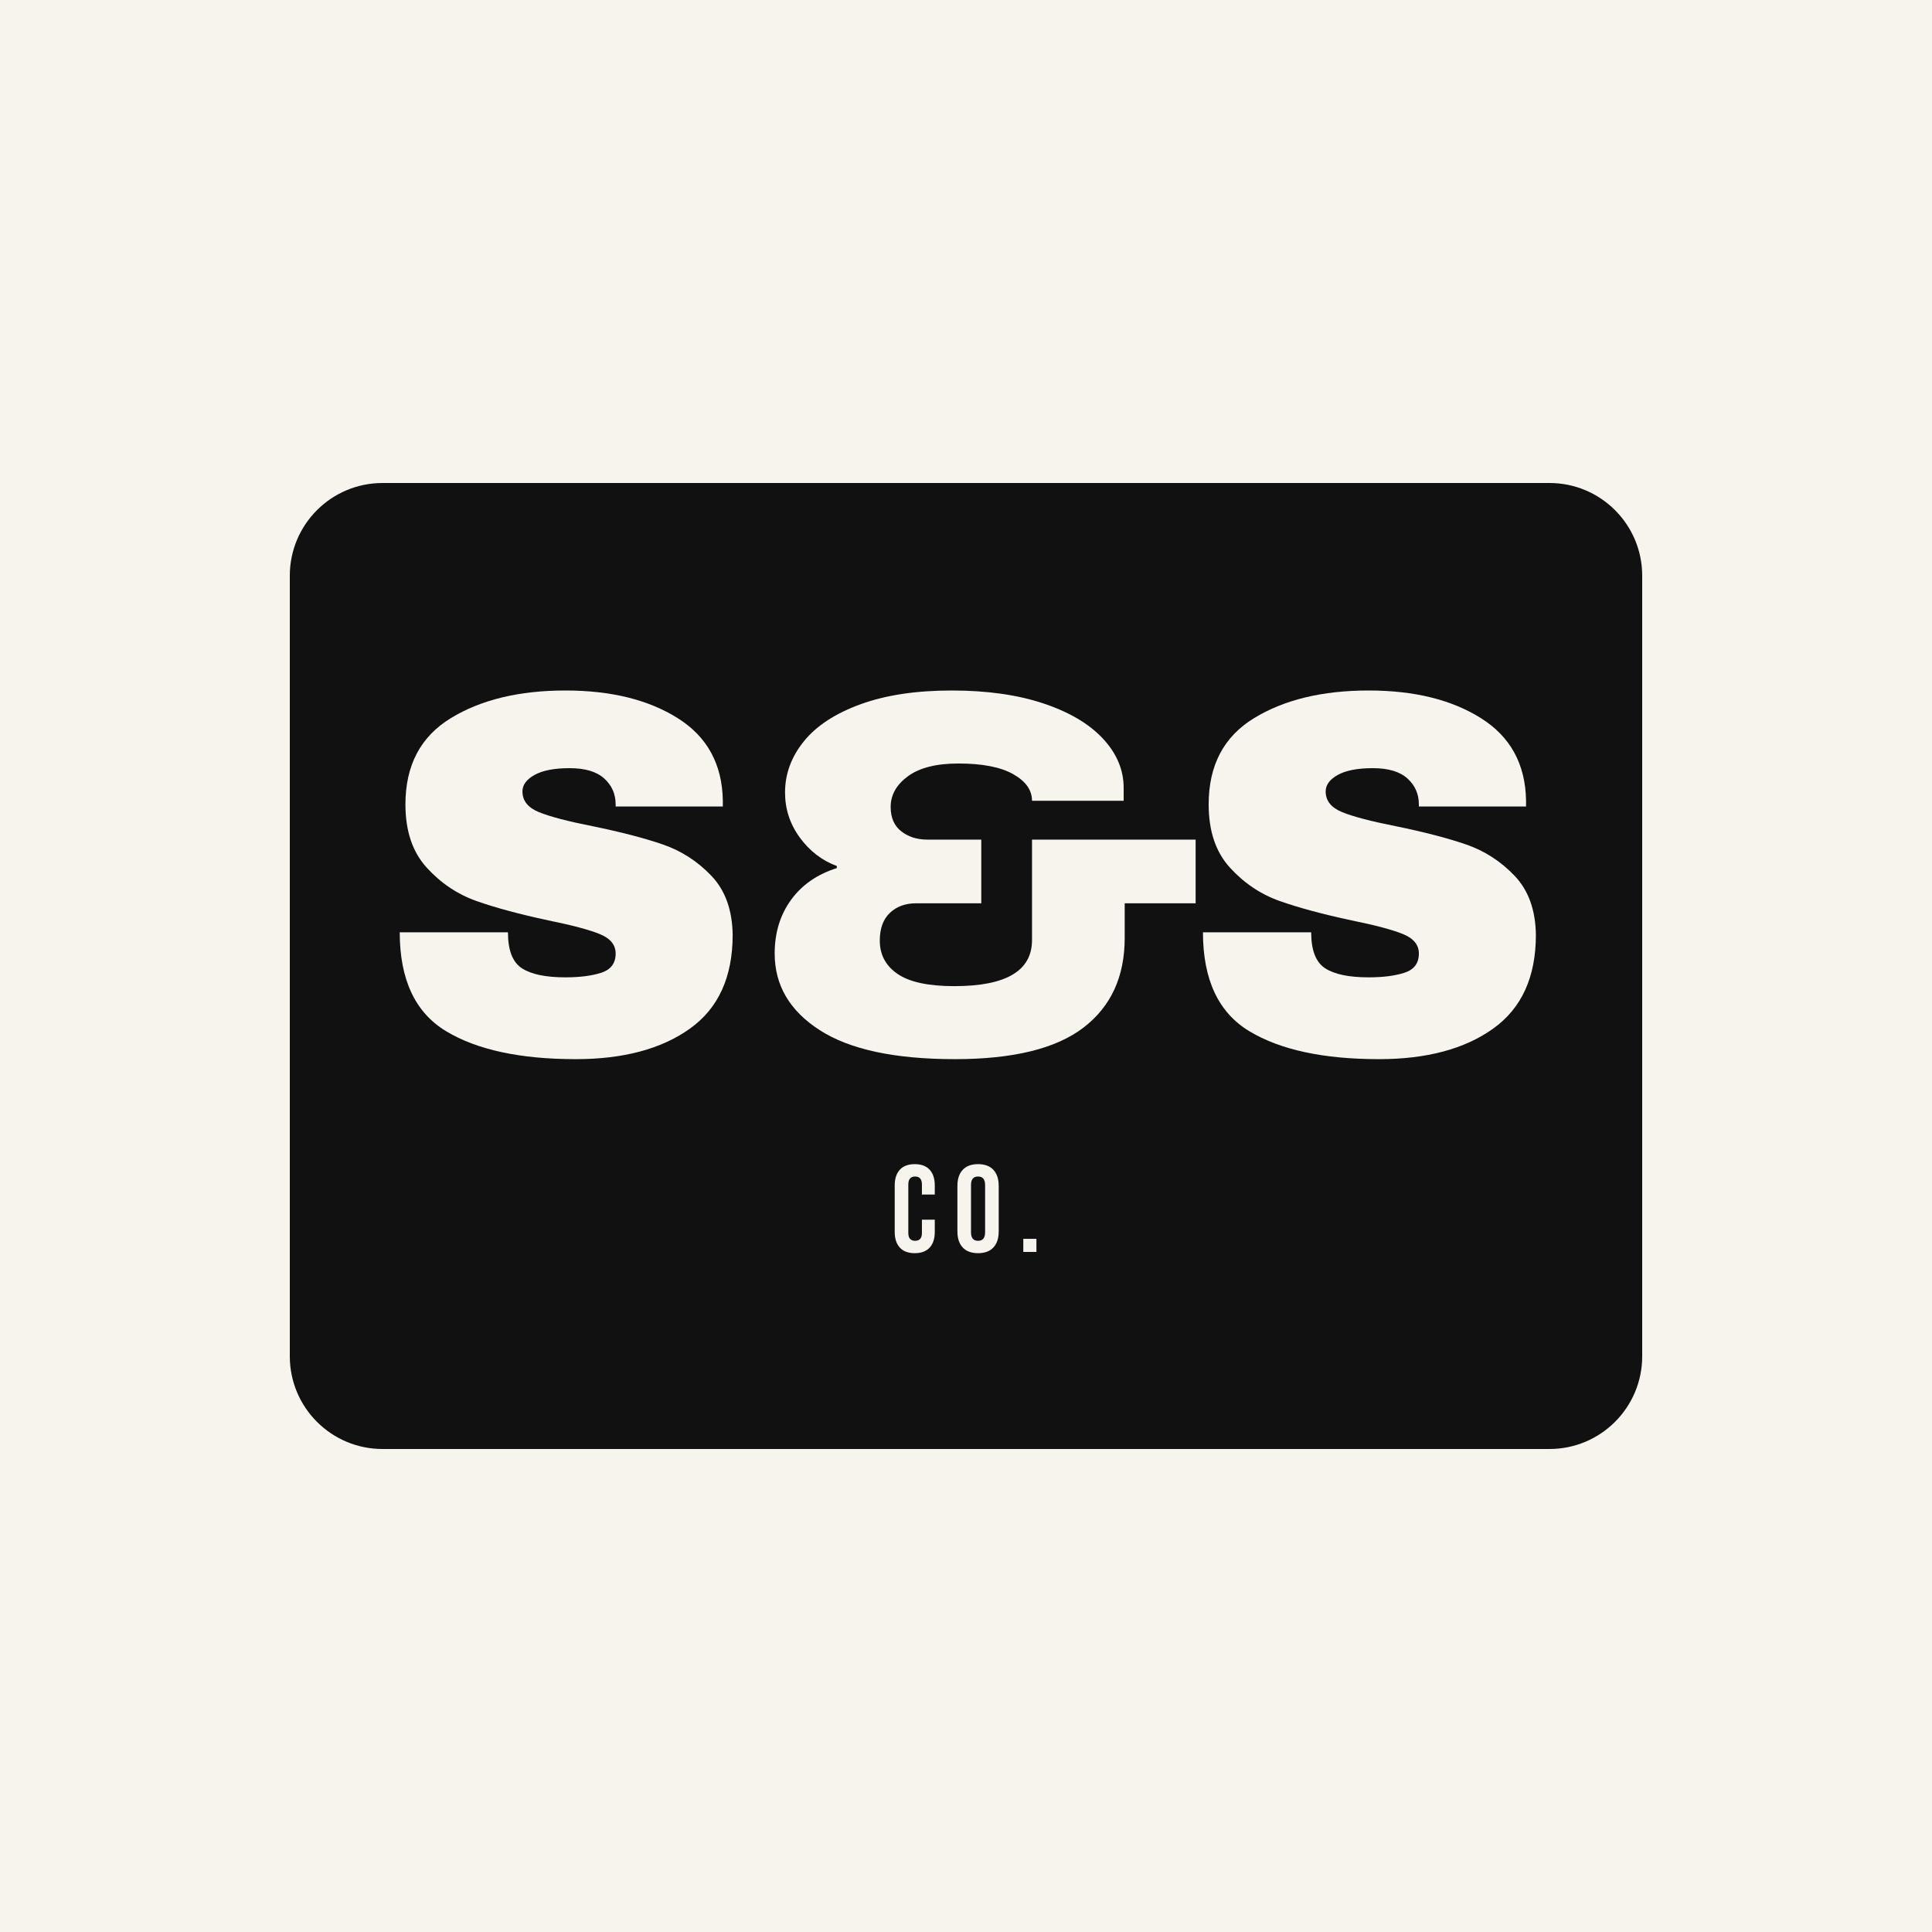
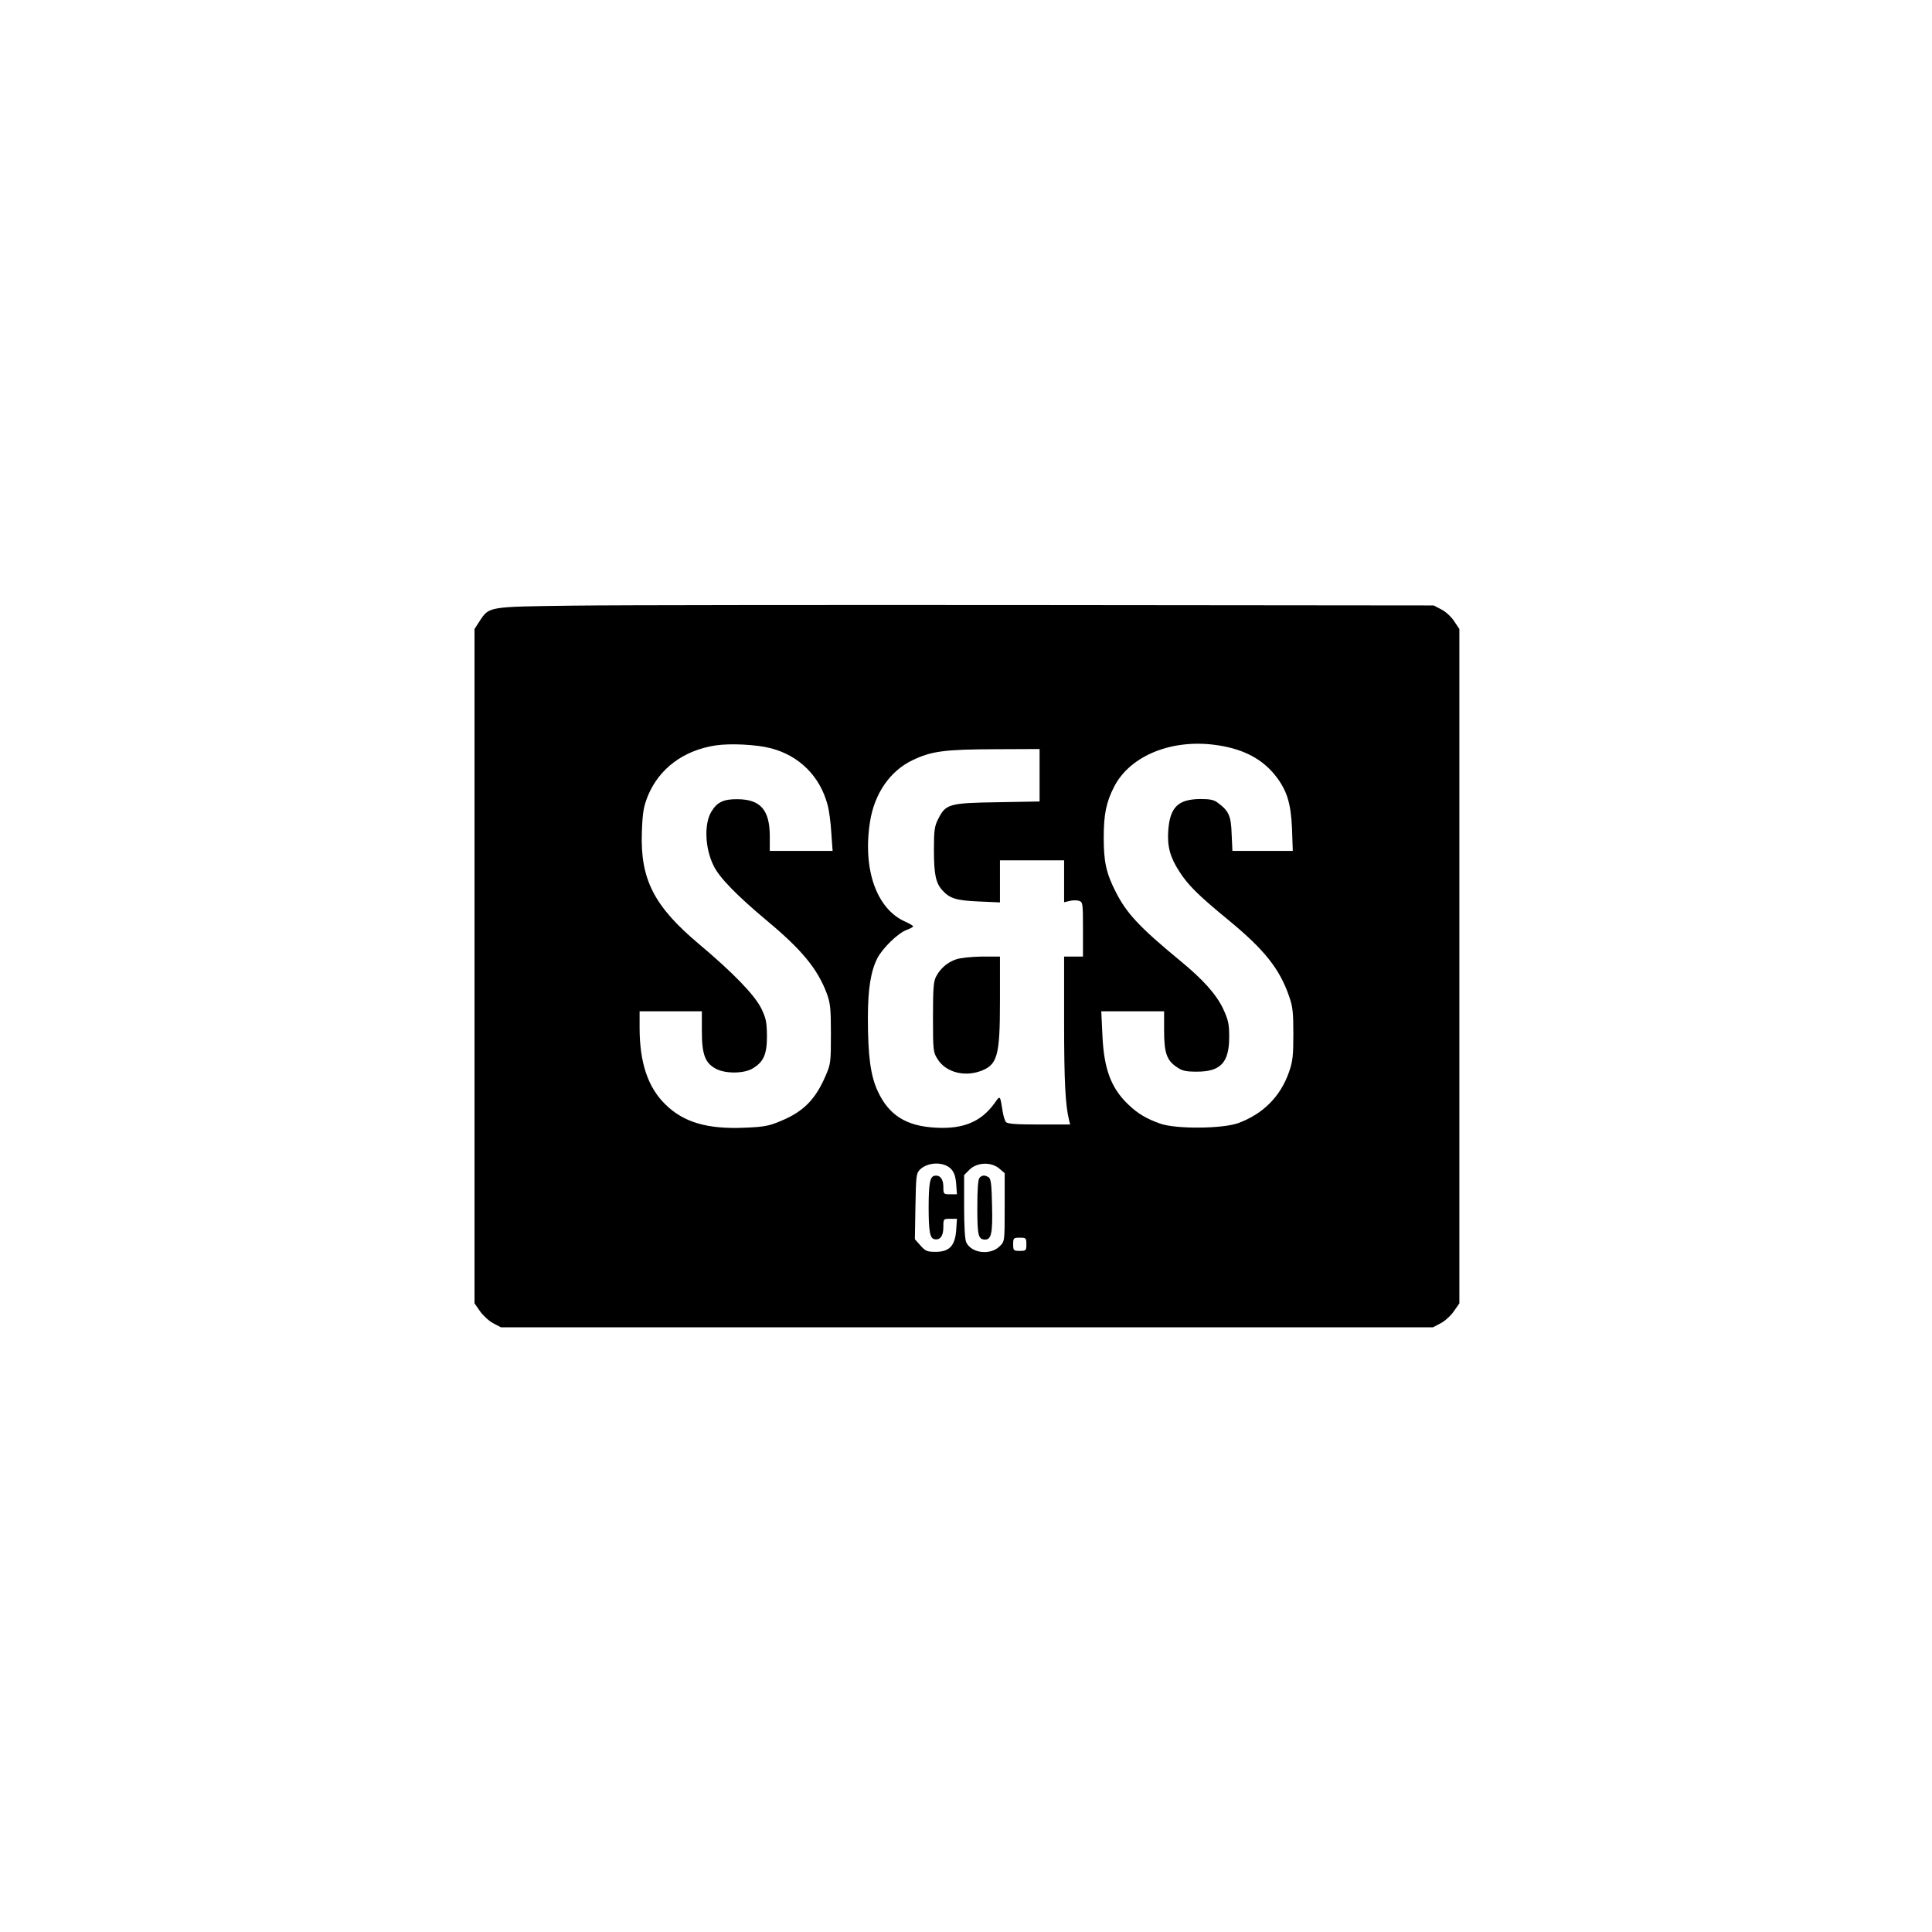
- <svg xmlns="http://www.w3.org/2000/svg" viewBox="0 0 1000 1000" width="1000" height="1000">
-   <rect width="100%" height="100%" fill="#F7F4EE" />
-   <g>
-     <rect x="150" y="250" width="700" height="500" rx="48" fill="#111111" />
-     <path d="M374.134 414.216V417.432H318.658V416.36Q318.658 408.32 312.762 402.96Q306.866 397.6 294.806 397.6Q283.014 397.6 276.716 401.084Q270.418 404.568 270.418 409.66Q270.418 416.896 278.994 420.38Q287.57 423.864 306.598 427.616Q328.842 432.172 343.18 437.13Q357.518 442.088 368.238 453.344Q378.958 464.6 379.226 483.896Q379.226 516.592 357.116 532.404Q335.006 548.216 298.022 548.216Q254.874 548.216 230.888 533.744Q206.902 519.272 206.902 482.556H262.914Q262.914 496.492 270.15 501.182Q277.386 505.872 292.662 505.872Q303.918 505.872 311.288 503.46Q318.658 501.048 318.658 493.544Q318.658 486.844 310.484 483.494Q302.31 480.144 283.818 476.392Q261.306 471.568 246.566 466.342Q231.826 461.116 220.838 449.056Q209.85 436.996 209.85 416.36Q209.85 386.076 233.3 371.738Q256.75 357.4 292.662 357.4Q328.038 357.4 350.818 371.738Q373.598 386.076 374.134 414.216Z" fill="#F7F4EE" />
-     <path d="M581.606 407.784V414.484H534.17Q534.17 406.176 524.388 400.682Q514.606 395.188 496.114 395.188Q478.962 395.188 469.984 401.754Q461.006 408.32 461.006 417.7Q461.006 426.008 466.5 430.296Q471.994 434.584 480.034 434.584H507.906V467.548H474.138Q465.83 467.548 460.604 472.506Q455.378 477.464 455.378 486.844Q455.378 497.832 464.624 504.13Q473.87 510.428 493.97 510.428Q534.17 510.428 534.17 486.576V434.584H618.858V467.548H582.142V485.504Q582.142 515.52 560.836 531.868Q539.53 548.216 494.238 548.216Q447.606 548.216 424.29 533.208Q400.974 518.2 400.974 493.544Q400.974 477.464 409.416 465.806Q417.858 454.148 433.134 449.324V448.252Q421.61 443.964 413.972 433.512Q406.334 423.06 406.334 410.196Q406.334 395.724 416.116 383.664Q425.898 371.604 445.462 364.502Q465.026 357.4 492.63 357.4Q519.966 357.4 540.066 364.1Q560.166 370.8 570.886 382.324Q581.606 393.848 581.606 407.784Z" fill="#F7F4EE" />
-     <path d="M789.882 414.216V417.432H734.406V416.36Q734.406 408.32 728.51 402.96Q722.614 397.6 710.554 397.6Q698.762 397.6 692.464 401.084Q686.166 404.568 686.166 409.66Q686.166 416.896 694.742 420.38Q703.318 423.864 722.346 427.616Q744.59 432.172 758.928 437.13Q773.266 442.088 783.986 453.344Q794.706 464.6 794.974 483.896Q794.974 516.592 772.864 532.404Q750.754 548.216 713.77 548.216Q670.622 548.216 646.636 533.744Q622.65 519.272 622.65 482.556H678.662Q678.662 496.492 685.898 501.182Q693.134 505.872 708.41 505.872Q719.666 505.872 727.036 503.46Q734.406 501.048 734.406 493.544Q734.406 486.844 726.232 483.494Q718.058 480.144 699.566 476.392Q677.054 471.568 662.314 466.342Q647.574 461.116 636.586 449.056Q625.598 436.996 625.598 416.36Q625.598 386.076 649.048 371.738Q672.498 357.4 708.41 357.4Q743.786 357.4 766.566 371.738Q789.346 386.076 789.882 414.216Z" fill="#F7F4EE" />
-     <path d="M463.104 637.632V613.568Q463.104 608.32 465.76 605.44Q468.416 602.56 473.472 602.56Q478.528 602.56 481.184 605.44Q483.84 608.32 483.84 613.568V618.304H477.184V613.12Q477.184 608.96 473.664 608.96Q470.144 608.96 470.144 613.12V638.144Q470.144 642.24 473.664 642.24Q477.184 642.24 477.184 638.144V631.296H483.84V637.632Q483.84 642.88 481.184 645.76Q478.528 648.64 473.472 648.64Q468.416 648.64 465.76 645.76Q463.104 642.88 463.104 637.632Z" fill="#F7F4EE" />
-     <path d="M495.552 637.376V613.824Q495.552 608.448 498.304 605.504Q501.056 602.56 506.24 602.56Q511.424 602.56 514.176 605.504Q516.928 608.448 516.928 613.824V637.376Q516.928 642.752 514.176 645.696Q511.424 648.64 506.24 648.64Q501.056 648.64 498.304 645.696Q495.552 642.752 495.552 637.376ZM509.888 637.824V613.376Q509.888 608.96 506.24 608.96Q502.592 608.96 502.592 613.376V637.824Q502.592 642.24 506.24 642.24Q509.888 642.24 509.888 637.824Z" fill="#F7F4EE" />
-     <path d="M529.664 641.216H536.448V648.0H529.664Z" fill="#F7F4EE" />
+ <svg xmlns="http://www.w3.org/2000/svg" version="1.0" width="1024pt" height="1024pt" viewBox="0 0 1024 1024" preserveAspectRatio="xMidYMid meet">
+   <g transform="translate(0,1024) scale(0.1,-0.1)" fill="#000000" stroke="none">
+     <path d="M3040 7030 c-456 -6 -446 -4 -498 -82 l-27 -42 0 -1787 0 -1787 30 -43 c17 -23 48 -52 70 -63 l40 -21 2470 0 2470 0 40 21 c22 11 54 40 70 63 l30 43 0 1787 0 1787 -28 42 c-15 23 -45 51 -68 62 l-40 21 -2077 2 c-1142 1 -2259 0 -2482 -3z m1046 -756 c150 -39 260 -148 300 -299 8 -27 17 -94 20 -147 l7 -98 -166 0 -167 0 0 77 c0 140 -49 196 -170 197 -74 1 -109 -15 -139 -65 -40 -65 -35 -194 11 -287 30 -63 122 -157 283 -292 184 -153 268 -255 317 -385 19 -53 22 -79 22 -215 0 -145 -1 -159 -26 -217 -55 -130 -119 -195 -241 -245 -61 -26 -89 -31 -188 -35 -199 -9 -326 28 -423 124 -92 90 -136 221 -136 406 l0 87 165 0 165 0 0 -106 c0 -125 18 -171 79 -201 52 -25 148 -23 192 5 57 35 74 74 74 172 -1 74 -5 93 -30 145 -35 71 -150 190 -331 342 -238 200 -311 343 -302 593 4 107 9 134 32 192 60 145 189 241 358 267 79 12 218 5 294 -15z m2374 15 c134 -21 231 -73 300 -160 61 -78 82 -145 88 -281 l4 -118 -160 0 -160 0 -4 89 c-3 96 -15 123 -72 165 -21 17 -42 21 -94 21 -118 -1 -161 -43 -170 -167 -6 -84 10 -142 58 -216 47 -74 102 -128 264 -261 188 -155 268 -256 318 -400 20 -56 23 -86 23 -201 0 -115 -3 -145 -23 -202 -45 -129 -136 -221 -267 -270 -83 -31 -330 -33 -414 -4 -74 26 -118 52 -169 100 -93 88 -131 189 -139 369 l-6 127 167 0 166 0 0 -102 c0 -119 14 -159 69 -195 27 -19 48 -23 105 -23 126 0 171 48 171 185 0 69 -5 89 -32 148 -36 76 -106 155 -228 255 -216 178 -285 252 -343 368 -49 97 -62 156 -62 284 0 124 13 188 55 270 86 168 314 258 555 219z m-950 -158 l0 -139 -222 -4 c-257 -4 -275 -9 -315 -88 -20 -39 -23 -60 -23 -166 0 -128 10 -174 44 -212 39 -44 75 -55 193 -60 l113 -5 0 112 0 111 170 0 170 0 0 -111 0 -111 30 7 c16 4 39 4 50 0 19 -6 20 -15 20 -151 l0 -144 -50 0 -50 0 0 -352 c0 -314 7 -436 26 -514 l6 -24 -165 0 c-119 0 -167 3 -175 13 -6 6 -13 30 -17 52 -15 94 -13 91 -45 46 -71 -97 -165 -136 -309 -128 -158 8 -250 66 -309 194 -38 82 -52 187 -52 388 0 152 15 247 50 316 28 54 110 134 155 150 19 7 35 16 35 19 0 3 -19 15 -42 25 -152 67 -226 276 -187 528 23 150 106 271 226 328 100 48 170 57 436 58 l237 1 0 -139z m-469 -2087 c16 -17 24 -40 27 -79 l4 -55 -36 0 c-35 0 -36 1 -36 39 0 42 -18 65 -47 59 -24 -4 -31 -41 -31 -168 0 -127 7 -164 31 -168 30 -6 47 17 47 64 0 44 0 44 36 44 l36 0 -4 -60 c-6 -83 -36 -115 -109 -115 -45 0 -54 4 -80 33 l-30 34 3 174 c3 161 4 175 24 195 42 41 127 43 165 3z m256 2 l28 -24 0 -181 c0 -180 0 -181 -26 -206 -49 -50 -151 -38 -178 21 -7 15 -11 88 -11 190 l0 166 29 29 c40 39 115 42 158 5z m143 -401 c0 -33 -2 -35 -35 -35 -33 0 -35 2 -35 35 0 33 2 35 35 35 33 0 35 -2 35 -35z" />
+     <path d="M5067 5155 c-45 -15 -82 -47 -105 -90 -14 -25 -17 -62 -17 -215 0 -177 1 -187 24 -223 41 -67 135 -95 222 -66 96 33 109 77 109 376 l0 233 -97 0 c-57 -1 -114 -7 -136 -15z" />
+     <path d="M5192 3998 c-8 -8 -12 -58 -12 -158 0 -150 5 -170 42 -170 32 0 40 35 36 181 -2 111 -6 142 -18 149 -20 13 -34 12 -48 -2z" />
  </g>
</svg>
